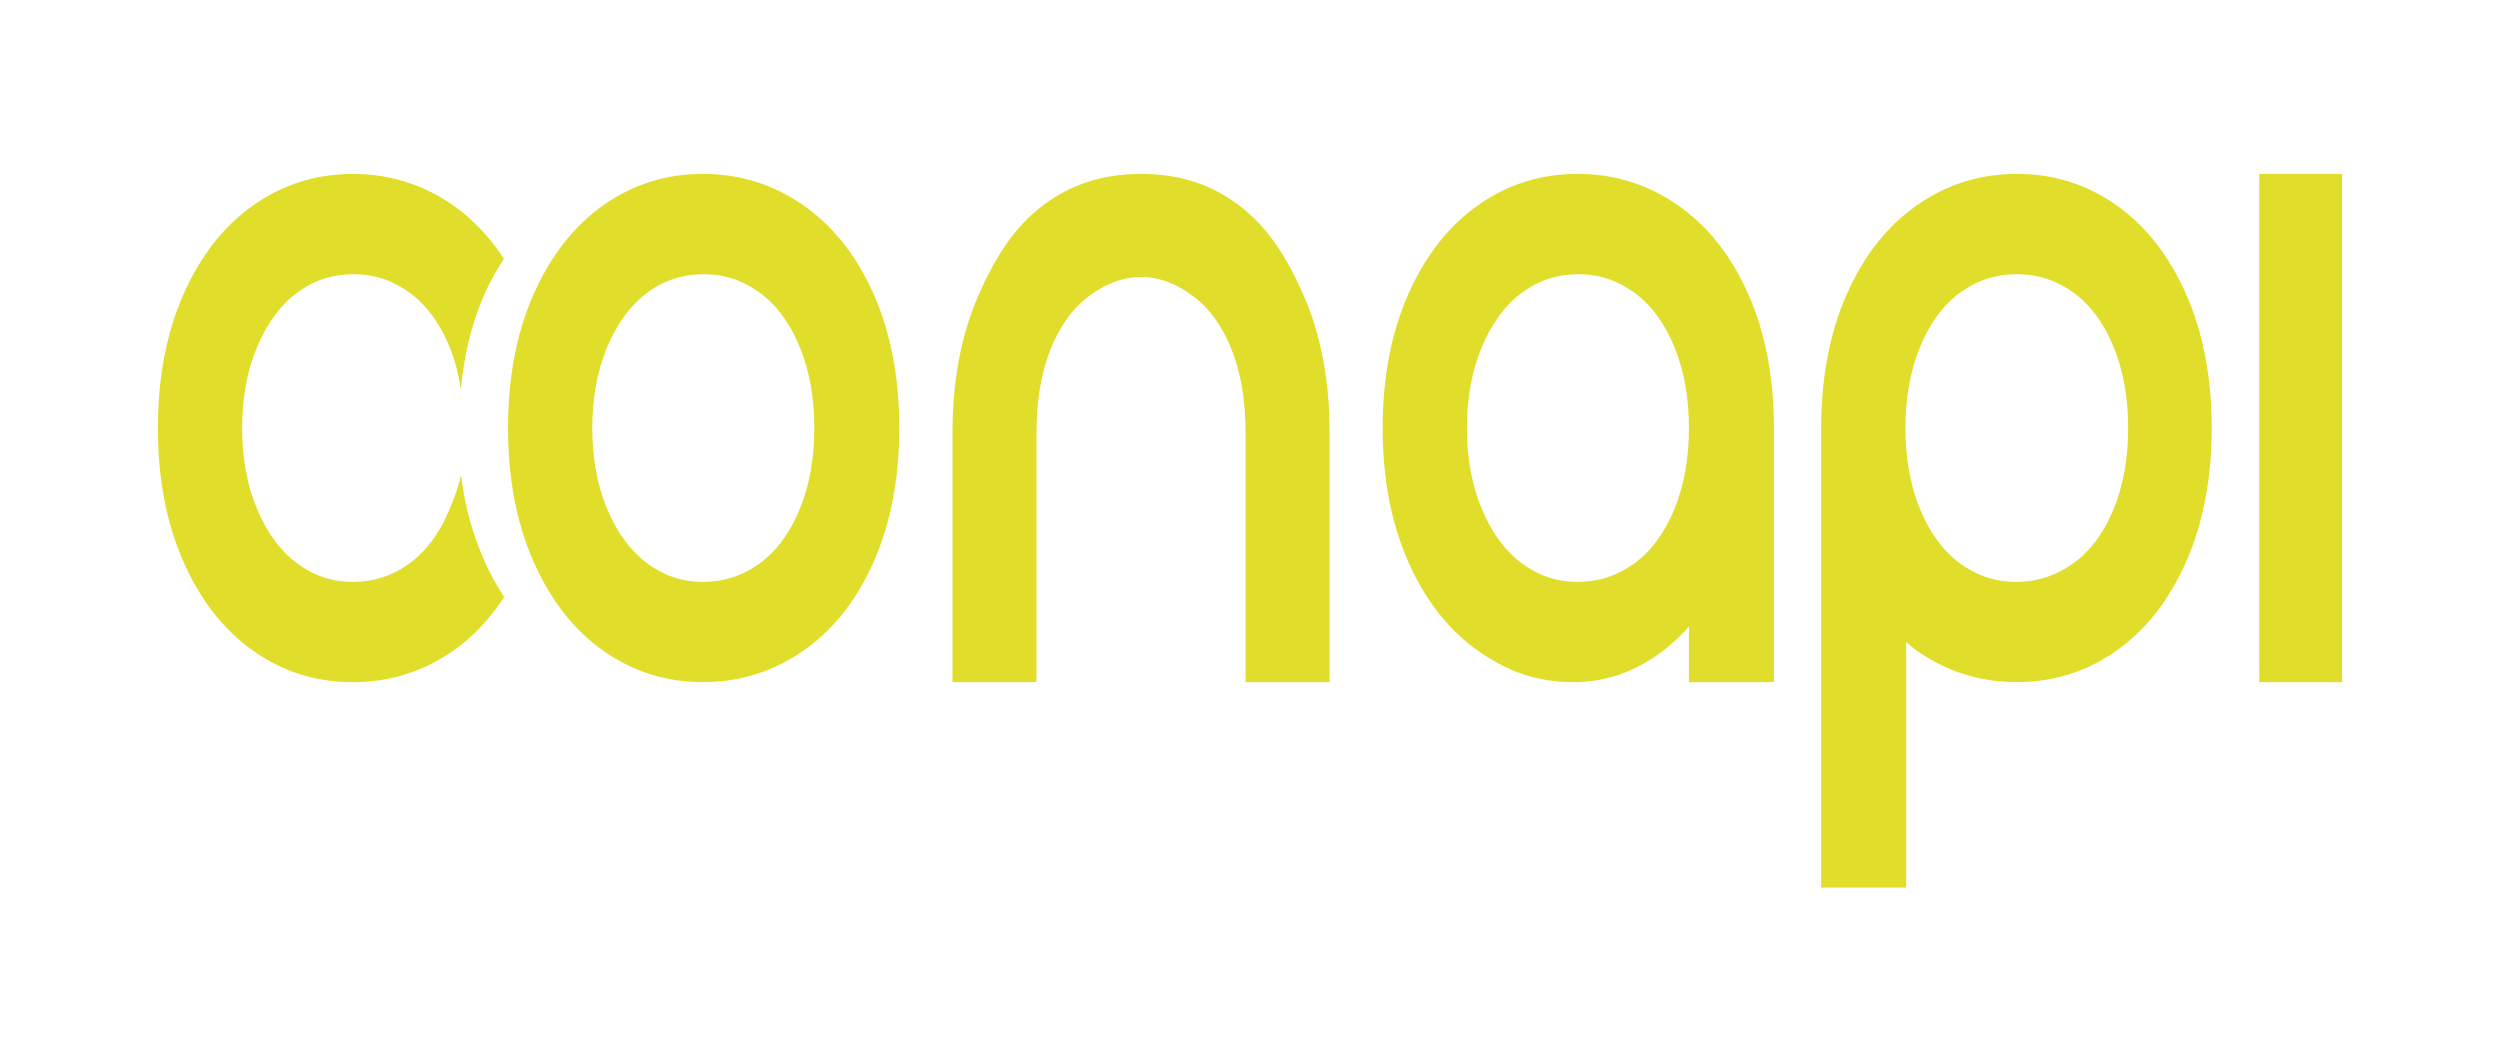
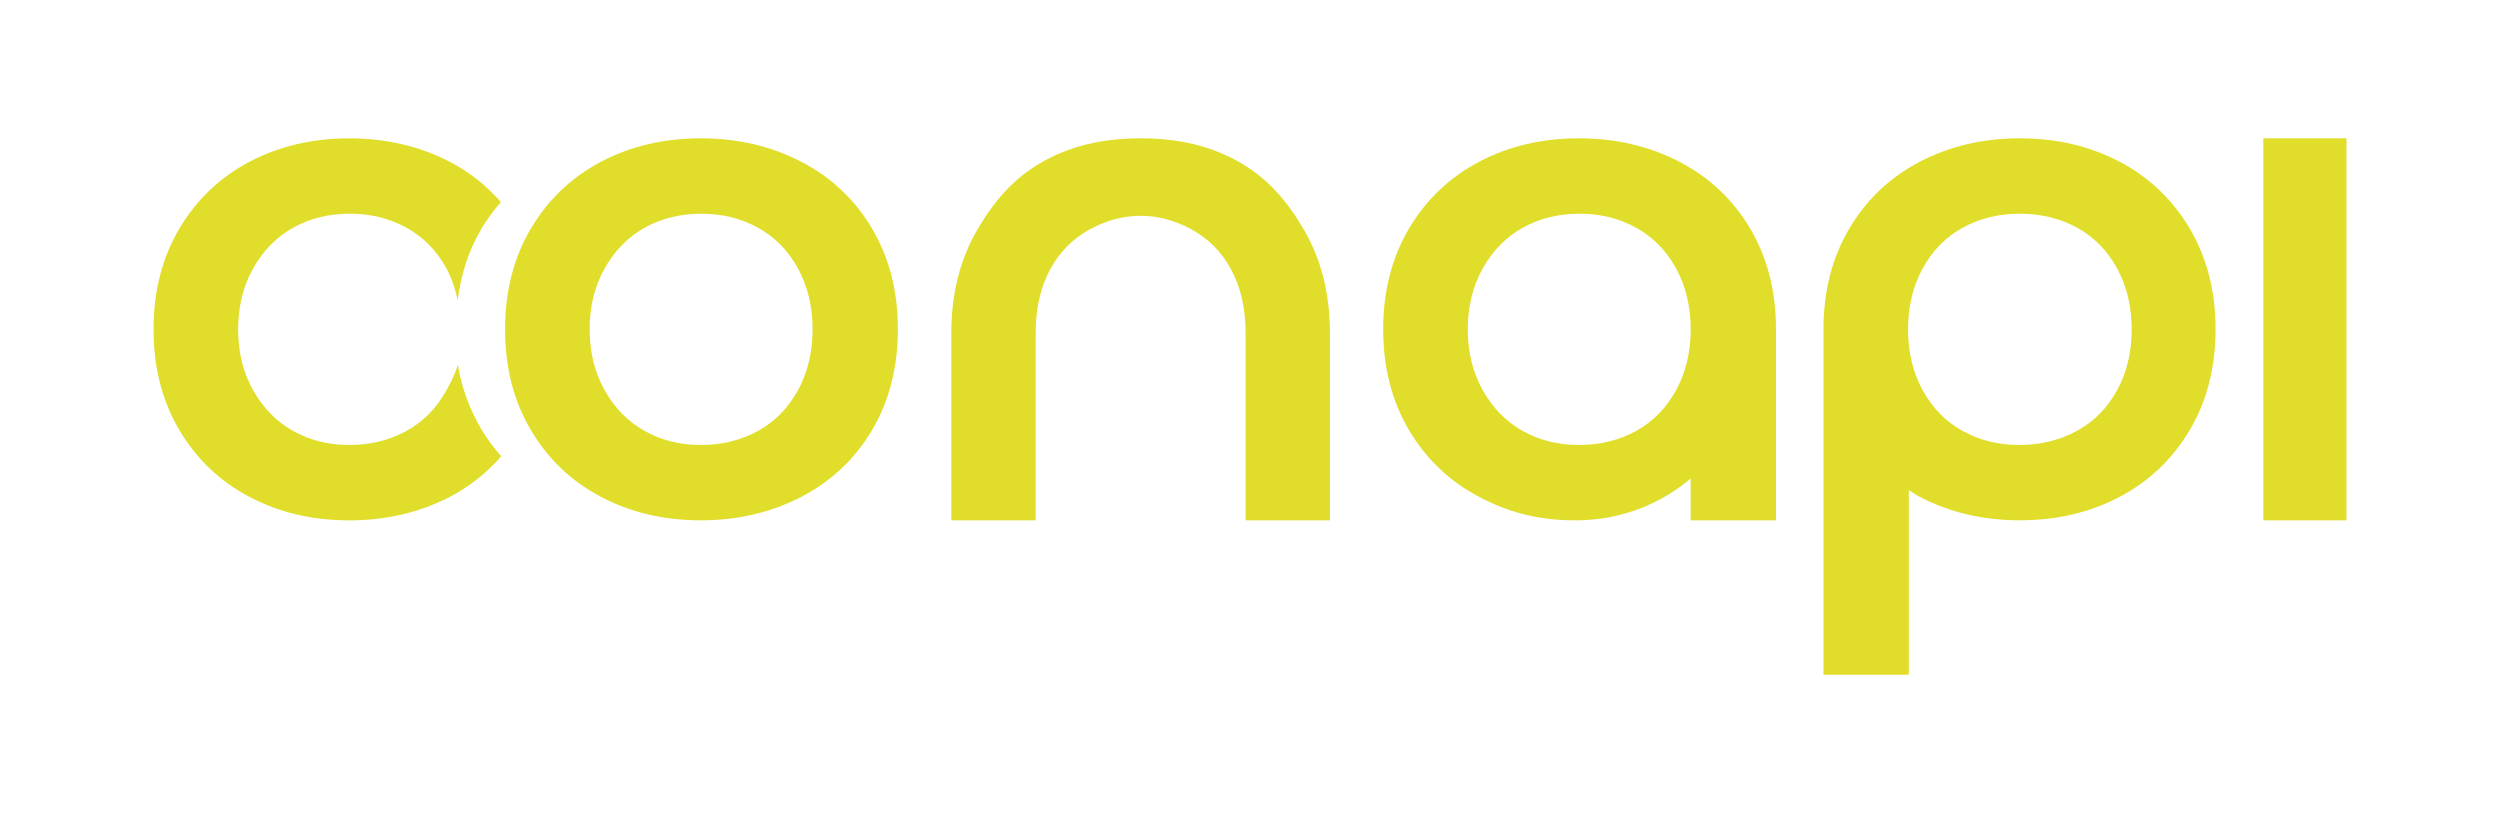
- <svg xmlns="http://www.w3.org/2000/svg" width="252" height="107" viewBox="0 0 252 107" fill="none">
-   <path d="M80.936 20.665C77.908 18.571 74.547 17.527 70.854 17.527C67.161 17.527 63.826 18.574 60.847 20.665C57.867 22.763 55.518 25.756 53.793 29.647C52.071 33.542 51.209 38.036 51.209 43.142C51.209 48.247 52.069 52.744 53.793 56.639C55.516 60.534 57.867 63.527 60.847 65.618C63.826 67.712 67.161 68.759 70.854 68.759C74.547 68.759 77.908 67.712 80.936 65.618C83.965 63.523 86.337 60.534 88.062 56.639C89.784 52.744 90.646 48.247 90.646 43.142C90.646 38.036 89.784 33.542 88.062 29.647C86.337 25.752 83.962 22.759 80.936 20.665ZM80.604 51.339C79.618 53.729 78.278 55.545 76.579 56.787C74.88 58.029 72.972 58.653 70.854 58.653C68.737 58.653 66.915 58.029 65.242 56.787C63.568 55.545 62.225 53.729 61.216 51.339C60.208 48.951 59.701 46.221 59.701 43.145C59.701 40.068 60.206 37.341 61.216 34.95C62.225 32.563 63.566 30.747 65.242 29.502C66.915 28.26 68.811 27.64 70.929 27.64C73.046 27.64 74.88 28.264 76.579 29.502C78.278 30.747 79.618 32.563 80.604 34.95C81.587 37.341 82.082 40.071 82.082 43.145C82.082 46.218 81.589 48.951 80.604 51.339Z" fill="#E0DE2A" />
-   <path d="M124.949 20.739C122.128 18.596 118.92 17.527 115.016 17.527C111.112 17.527 107.904 18.596 105.083 20.739C102.262 22.886 100.293 25.928 98.58 29.882C96.867 33.832 96.01 38.419 96.01 43.645V68.762H104.479V43.645C104.479 40.365 104.957 37.536 105.915 35.154C106.872 32.779 108.209 30.969 109.922 29.731C111.474 28.609 113.175 27.918 115.016 27.918C116.857 27.918 118.56 28.609 120.11 29.731C121.823 30.969 123.16 32.779 124.117 35.154C125.075 37.532 125.553 40.365 125.553 43.645V68.762H134.022V43.645C134.022 38.419 133.165 33.832 131.452 29.882C129.737 25.928 127.771 22.886 124.949 20.739Z" fill="#E0DE2A" />
-   <path d="M169.1 20.665C166.072 18.571 162.711 17.527 159.018 17.527C155.325 17.527 151.99 18.574 149.011 20.665C146.032 22.763 143.682 25.756 141.957 29.647C140.235 33.542 139.373 38.036 139.373 43.142C139.373 48.247 140.233 52.744 141.957 56.639C143.68 60.534 146.032 63.527 149.011 65.618C151.99 67.712 154.951 68.759 158.642 68.759C165.256 68.759 169.242 64.265 170.244 63.144V68.759H178.81V43.142C178.81 38.036 177.948 33.542 176.226 29.647C174.501 25.752 172.126 22.759 169.1 20.665ZM168.768 51.339C167.783 53.729 166.442 55.545 164.743 56.787C163.044 58.029 161.136 58.653 159.018 58.653C156.901 58.653 155.079 58.029 153.406 56.787C151.73 55.545 150.389 53.729 149.381 51.339C148.372 48.951 147.865 46.221 147.865 43.145C147.865 40.068 148.37 37.341 149.381 34.95C150.389 32.563 151.73 30.747 153.406 29.502C155.079 28.26 156.976 27.64 159.093 27.64C161.21 27.64 163.044 28.264 164.743 29.502C166.442 30.747 167.783 32.563 168.768 34.95C169.751 37.341 170.246 40.071 170.246 43.145C170.246 46.218 169.753 48.951 168.768 51.339Z" fill="#E0DE2A" />
-   <path d="M213.301 20.665C210.322 18.571 206.987 17.527 203.294 17.527C199.601 17.527 196.252 18.574 193.249 20.665C190.244 22.763 187.881 25.756 186.159 29.647C184.436 33.542 183.574 38.036 183.574 43.142V89.468H192.141V64.713C192.51 65.015 192.859 65.343 193.249 65.615C196.252 67.709 199.601 68.756 203.294 68.756C206.987 68.756 210.322 67.709 213.301 65.615C216.281 63.52 218.631 60.531 220.355 56.636C222.077 52.741 222.939 48.244 222.939 43.138C222.939 38.033 222.077 33.539 220.355 29.644C218.631 25.749 216.281 22.756 213.301 20.662V20.665ZM213.043 51.339C212.058 53.729 210.703 55.545 208.981 56.787C207.257 58.029 205.337 58.653 203.22 58.653C201.102 58.653 199.269 58.029 197.57 56.787C195.871 55.545 194.53 53.729 193.545 51.339C192.559 48.951 192.066 46.221 192.066 43.145C192.066 40.068 192.559 37.341 193.545 34.95C194.53 32.563 195.871 30.747 197.57 29.502C199.269 28.26 201.177 27.64 203.294 27.64C205.411 27.64 207.319 28.264 209.018 29.502C210.717 30.747 212.058 32.563 213.043 34.95C214.027 37.341 214.519 40.071 214.519 43.145C214.519 46.218 214.027 48.951 213.043 51.339Z" fill="#E0DE2A" />
-   <path d="M236.082 17.527H227.734V68.762H236.082V17.527Z" fill="#E0DE2A" />
-   <path d="M46.468 47.867C46.224 49.093 45.757 50.254 45.311 51.338C44.325 53.729 42.984 55.545 41.286 56.787C39.587 58.029 37.679 58.652 35.561 58.652C33.444 58.652 31.622 58.029 29.949 56.787C28.275 55.545 26.932 53.729 25.924 51.338C24.915 48.951 24.408 46.221 24.408 43.144C24.408 40.068 24.913 37.341 25.924 34.95C26.932 32.563 28.273 30.746 29.949 29.502C31.622 28.263 33.519 27.639 35.636 27.639C37.753 27.639 39.587 28.263 41.286 29.502C42.984 30.75 44.325 32.563 45.311 34.95C45.852 36.266 46.21 37.711 46.452 39.237C46.784 35.697 47.579 32.488 48.853 29.61C49.422 28.325 50.087 27.173 50.791 26.083C49.355 23.893 47.656 22.064 45.643 20.671C42.615 18.577 39.254 17.533 35.561 17.533C31.869 17.533 28.533 18.58 25.554 20.671C22.575 22.768 20.225 25.761 18.5 29.653C16.778 33.548 15.916 38.042 15.916 43.147C15.916 48.253 16.776 52.75 18.5 56.645C20.223 60.539 22.575 63.529 25.554 65.623C28.533 67.718 31.869 68.765 35.561 68.765C39.254 68.765 42.615 67.718 45.643 65.623C47.67 64.221 49.378 62.38 50.821 60.172C50.103 59.069 49.429 57.905 48.853 56.602C47.691 53.973 46.845 51.048 46.468 47.87V47.867Z" fill="#E0DE2A" />
+ <svg xmlns="http://www.w3.org/2000/svg" width="141" height="46" viewBox="0 0 141 46" fill="none">
+   <path d="M45.186 9.121C43.485 8.24 41.597 7.801 39.522 7.801C37.448 7.801 35.574 8.241 33.901 9.121C32.227 10.002 30.907 11.261 29.938 12.898C28.971 14.536 28.486 16.426 28.486 18.573C28.486 20.72 28.969 22.612 29.938 24.25C30.905 25.888 32.227 27.146 33.901 28.026C35.574 28.906 37.448 29.347 39.522 29.347C41.597 29.347 43.485 28.906 45.186 28.026C46.887 27.145 48.22 25.888 49.188 24.25C50.156 22.612 50.64 20.72 50.64 18.573C50.64 16.426 50.156 14.536 49.188 12.898C48.22 11.26 46.886 10.001 45.186 9.121ZM44.999 22.02C44.445 23.026 43.692 23.79 42.738 24.312C41.783 24.834 40.712 25.096 39.522 25.096C38.333 25.096 37.309 24.834 36.369 24.312C35.429 23.79 34.675 23.026 34.108 22.02C33.541 21.016 33.257 19.868 33.257 18.574C33.257 17.281 33.54 16.134 34.108 15.128C34.675 14.124 35.428 13.36 36.369 12.837C37.309 12.315 38.375 12.054 39.564 12.054C40.753 12.054 41.783 12.316 42.738 12.837C43.692 13.36 44.445 14.124 44.999 15.128C45.551 16.134 45.829 17.282 45.829 18.574C45.829 19.867 45.553 21.016 44.999 22.02Z" fill="#E0DE2A" />
+   <path d="M69.911 9.152C68.326 8.25 66.525 7.801 64.331 7.801C62.138 7.801 60.336 8.25 58.751 9.152C57.166 10.055 56.06 11.334 55.098 12.997C54.136 14.658 53.654 16.587 53.654 18.785V29.348H58.412V18.785C58.412 17.405 58.681 16.215 59.219 15.214C59.757 14.215 60.507 13.454 61.469 12.933C62.342 12.461 63.297 12.171 64.331 12.171C65.365 12.171 66.322 12.461 67.193 12.933C68.155 13.454 68.906 14.215 69.444 15.214C69.982 16.214 70.251 17.405 70.251 18.785V29.348H75.008V18.785C75.008 16.587 74.526 14.658 73.564 12.997C72.6 11.334 71.496 10.055 69.911 9.152Z" fill="#E0DE2A" />
+   <path d="M94.711 9.121C93.01 8.24 91.122 7.801 89.048 7.801C86.973 7.801 85.1 8.241 83.426 9.121C81.752 10.002 80.432 11.261 79.463 12.898C78.496 14.536 78.012 16.426 78.012 18.573C78.012 20.72 78.495 22.612 79.463 24.25C80.431 25.888 81.752 27.146 83.426 28.026C85.1 28.906 86.763 29.347 88.836 29.347C92.552 29.347 94.791 27.457 95.353 26.985V29.347H100.166V18.573C100.166 16.426 99.681 14.536 98.714 12.898C97.745 11.26 96.411 10.001 94.711 9.121ZM94.524 22.02C93.971 23.026 93.218 23.79 92.263 24.312C91.309 24.834 90.237 25.096 89.048 25.096C87.858 25.096 86.835 24.834 85.895 24.312C84.953 23.79 84.2 23.026 83.633 22.02C83.067 21.016 82.782 19.868 82.782 18.574C82.782 17.281 83.066 16.134 83.633 15.128C84.2 14.124 84.953 13.36 85.895 12.837C86.835 12.315 87.9 12.054 89.089 12.054C90.279 12.054 91.309 12.316 92.263 12.837C93.218 13.36 93.971 14.124 94.524 15.128C95.077 16.134 95.355 17.282 95.355 18.574C95.355 19.867 95.078 21.016 94.524 22.02Z" fill="#E0DE2A" />
+   <path d="M119.543 9.121C117.869 8.24 115.996 7.801 113.921 7.801C111.847 7.801 109.966 8.241 108.279 9.121C106.591 10.002 105.263 11.261 104.296 12.898C103.328 14.536 102.844 16.426 102.844 18.573V38.056H107.656V27.645C107.864 27.772 108.059 27.91 108.279 28.024C109.966 28.905 111.847 29.345 113.921 29.345C115.996 29.345 117.869 28.905 119.543 28.024C121.217 27.144 122.537 25.886 123.505 24.248C124.473 22.61 124.957 20.719 124.957 18.572C124.957 16.425 124.473 14.535 123.505 12.897C122.537 11.259 121.217 10 119.543 9.119V9.121ZM119.398 22.02C118.845 23.026 118.084 23.79 117.116 24.312C116.147 24.834 115.069 25.096 113.88 25.096C112.69 25.096 111.66 24.834 110.706 24.312C109.751 23.79 108.998 23.026 108.445 22.02C107.891 21.016 107.614 19.868 107.614 18.574C107.614 17.281 107.891 16.134 108.445 15.128C108.998 14.124 109.751 13.36 110.706 12.837C111.66 12.315 112.732 12.054 113.921 12.054C115.111 12.054 116.183 12.316 117.137 12.837C118.091 13.36 118.845 14.124 119.398 15.128C119.95 16.134 120.227 17.282 120.227 18.574C120.227 19.867 119.95 21.016 119.398 22.02Z" fill="#E0DE2A" />
+   <path d="M132.34 7.801H127.65V29.348H132.34V7.801Z" fill="#E0DE2A" />
+   <path d="M25.823 20.56C25.686 21.076 25.424 21.564 25.173 22.02C24.619 23.025 23.866 23.789 22.912 24.311C21.957 24.833 20.885 25.096 19.696 25.096C18.507 25.096 17.483 24.833 16.543 24.311C15.603 23.789 14.848 23.025 14.282 22.02C13.715 21.016 13.431 19.867 13.431 18.574C13.431 17.28 13.714 16.133 14.282 15.128C14.848 14.123 15.602 13.36 16.543 12.836C17.483 12.315 18.548 12.053 19.738 12.053C20.927 12.053 21.957 12.315 22.912 12.836C23.866 13.361 24.619 14.123 25.173 15.128C25.477 15.681 25.678 16.289 25.814 16.931C26 15.442 26.447 14.092 27.163 12.882C27.482 12.341 27.856 11.857 28.251 11.398C27.445 10.477 26.49 9.708 25.36 9.122C23.658 8.242 21.77 7.803 19.696 7.803C17.622 7.803 15.748 8.243 14.074 9.122C12.401 10.005 11.081 11.263 10.112 12.9C9.145 14.538 8.66 16.428 8.66 18.575C8.66 20.722 9.143 22.613 10.112 24.252C11.079 25.89 12.401 27.147 14.074 28.028C15.748 28.908 17.622 29.349 19.696 29.349C21.77 29.349 23.658 28.908 25.36 28.028C26.498 27.438 27.457 26.664 28.268 25.735C27.865 25.271 27.486 24.782 27.163 24.233C26.51 23.128 26.035 21.898 25.823 20.561V20.56Z" fill="#E0DE2A" />
</svg>
